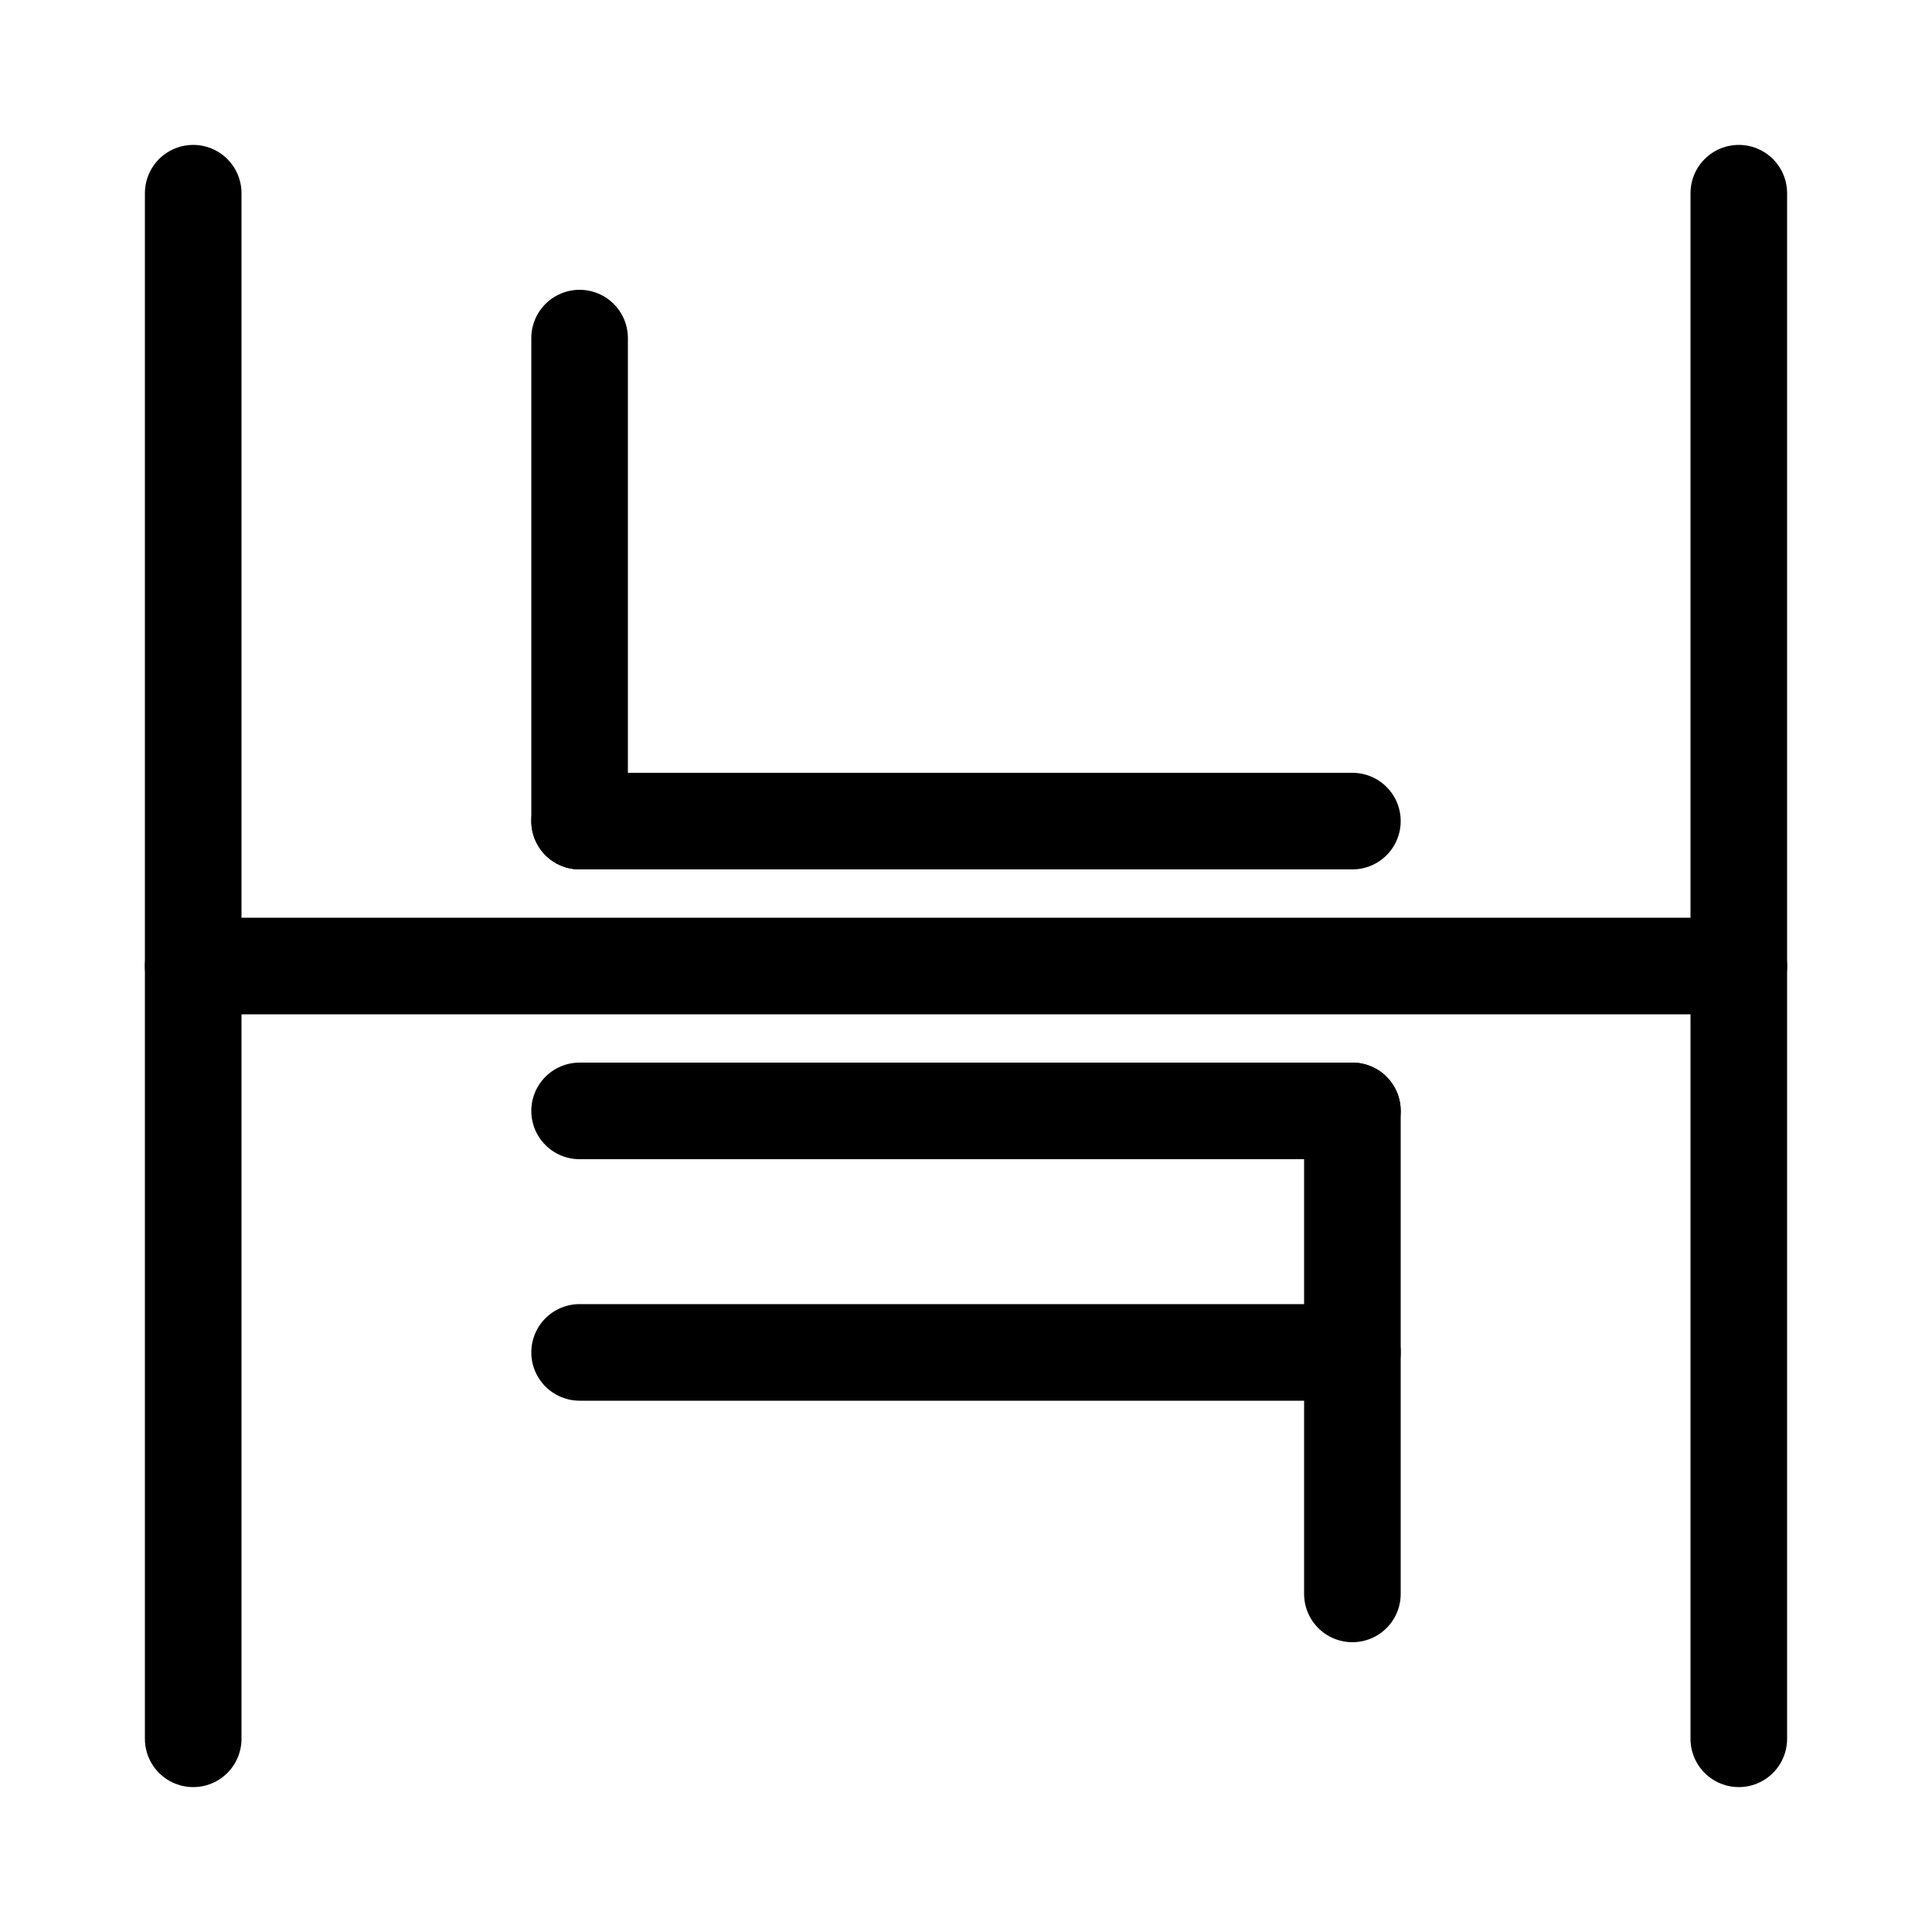
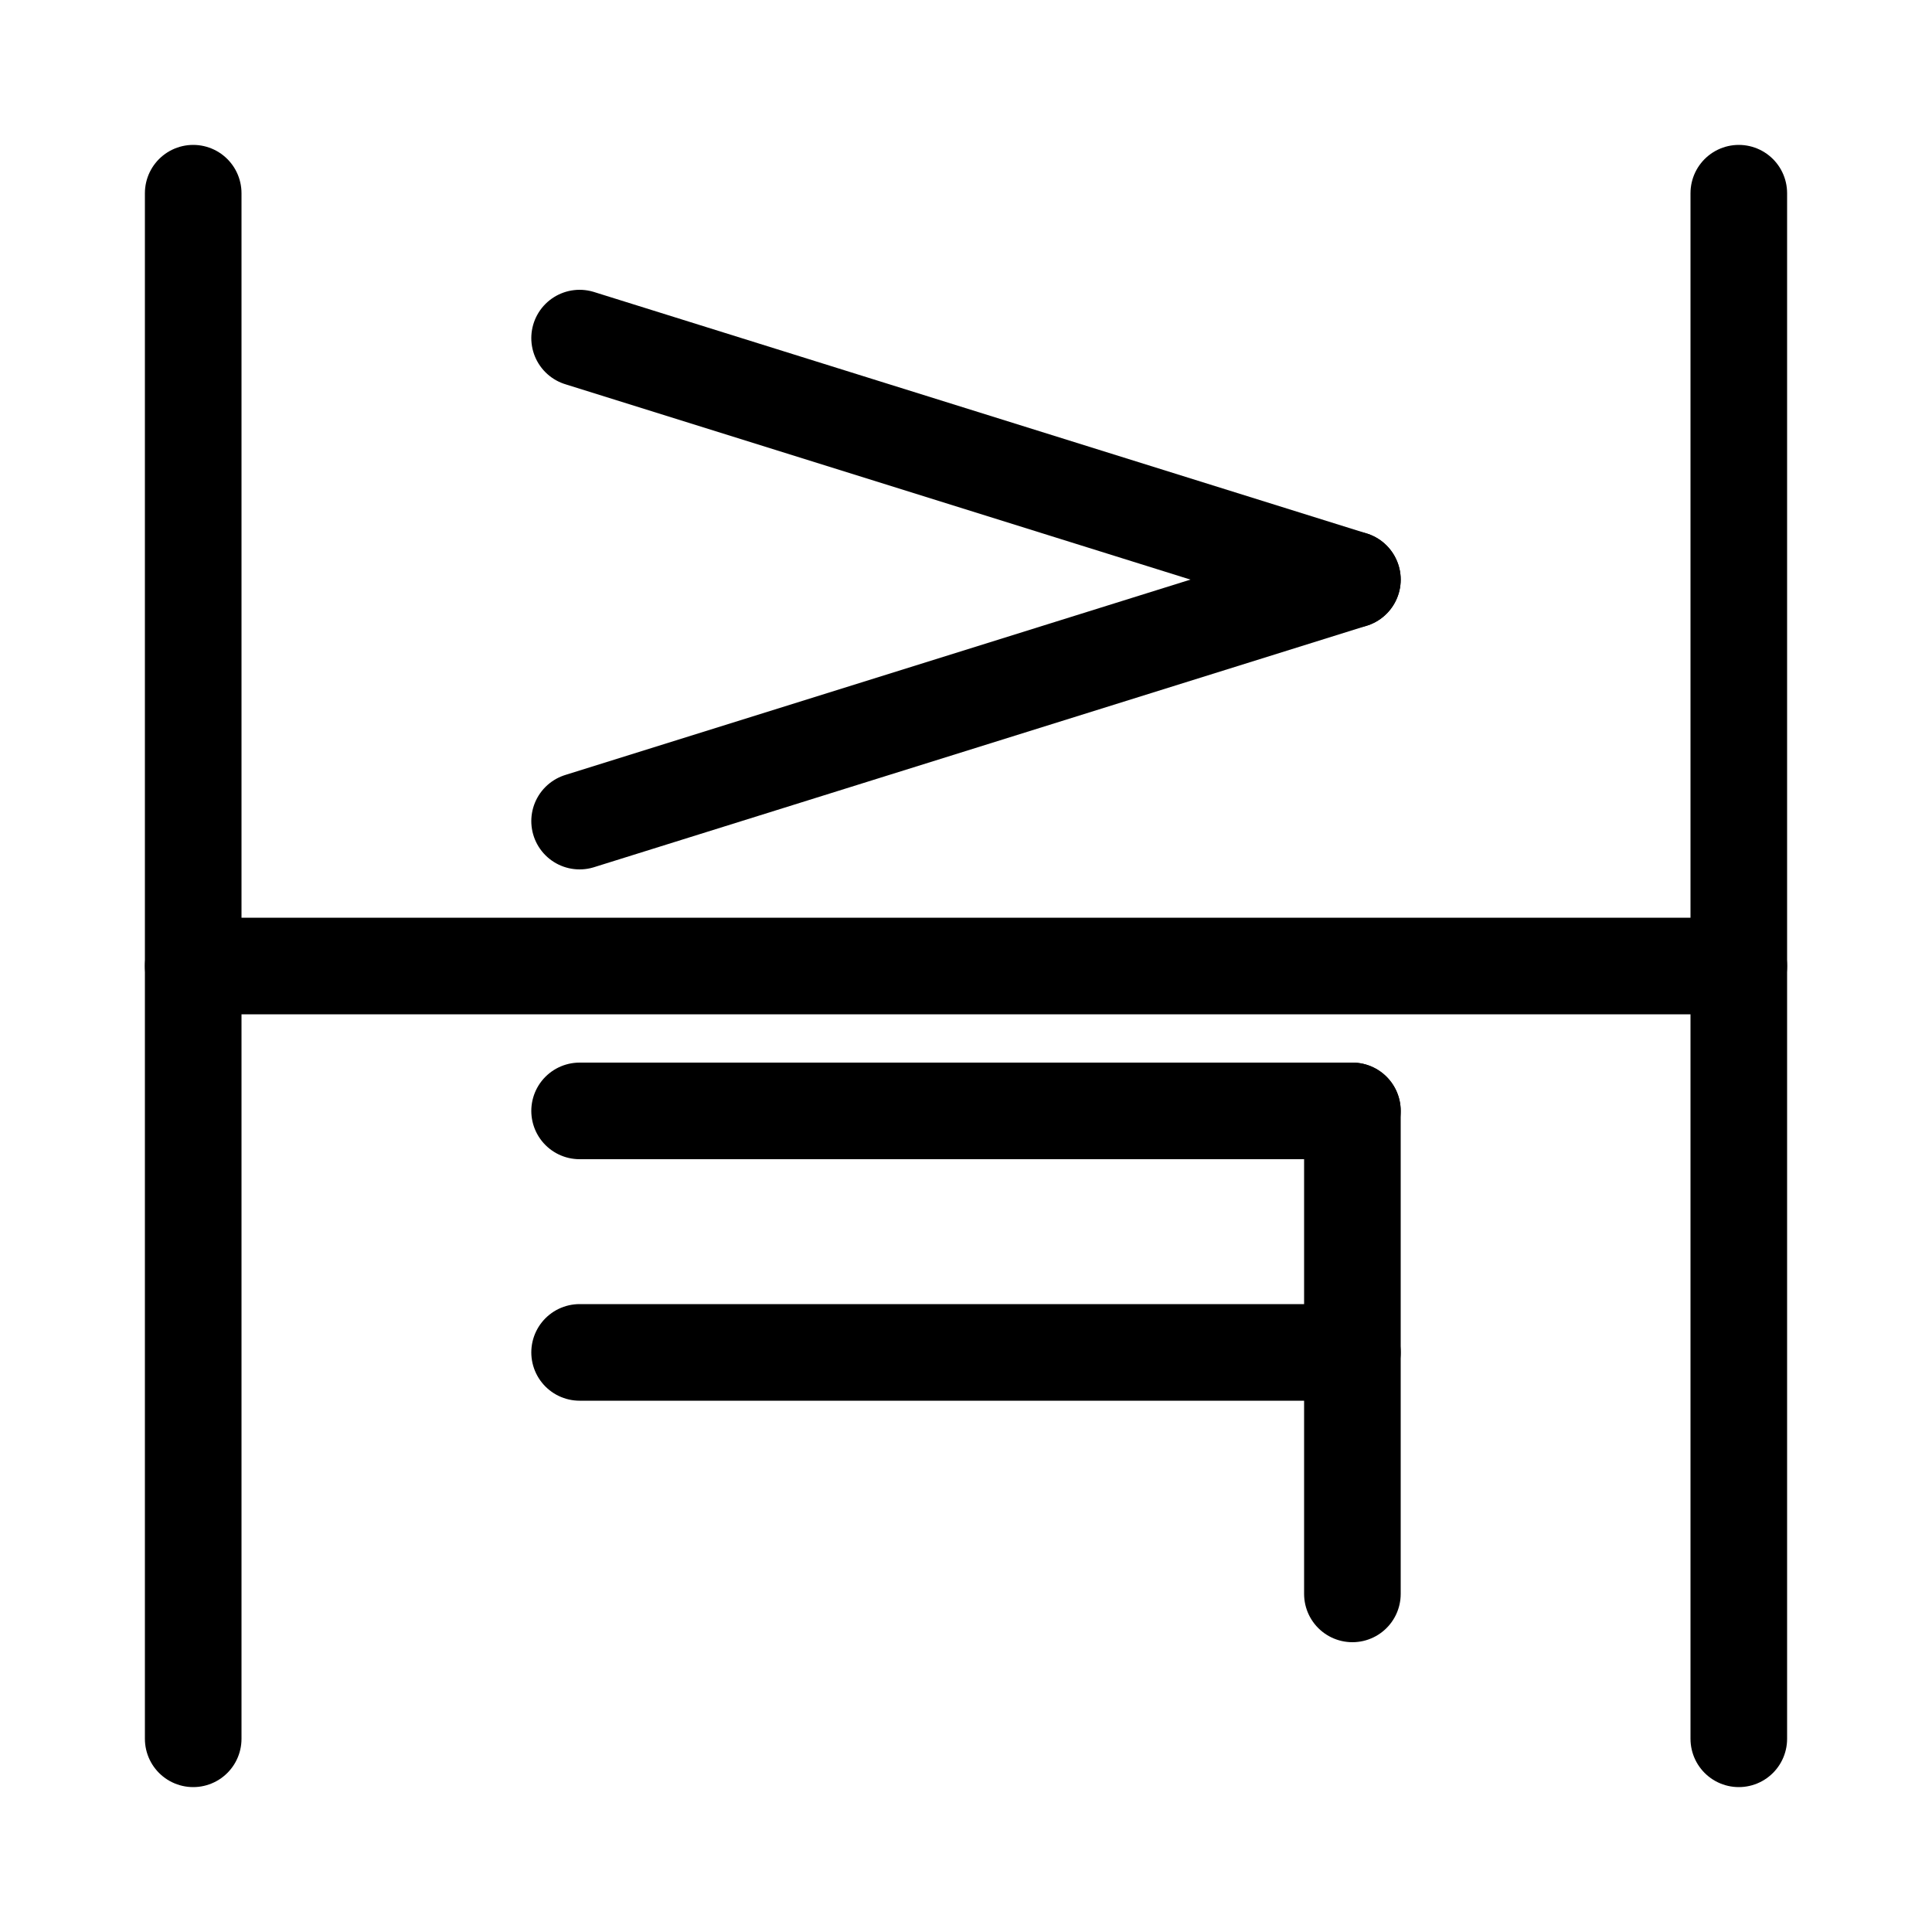
<svg xmlns="http://www.w3.org/2000/svg" width="40" height="40">
  <rect width="100%" height="100%" fill="white" />
  <g stroke="black" stroke-width="2" stroke-linecap="round">
    <g transform="" transform-origin="20 20">
      <line x1="4" y1="20" x2="36" y2="20" />
      <line x1="4" y1="4" x2="4" y2="36" />
      <line x1="36" y1="4" x2="36" y2="36" />
    </g>
    <g transform="" transform-origin="20 12">
-       <line x1="12" y1="7" x2="12" y2="17" />
-       <line x1="12" y1="17" x2="28" y2="17" />
+       <line x1="12" y1="7" x2="28" y2="12" />
+       <line x1="28" y1="12" x2="12" y2="17" />
    </g>
    <g transform="" transform-origin="20 28">
      <line x1="12" y1="23" x2="28" y2="23" />
      <line x1="12" y1="28" x2="28" y2="28" />
      <line x1="28" y1="23" x2="28" y2="33" />
    </g>
  </g>
</svg>
